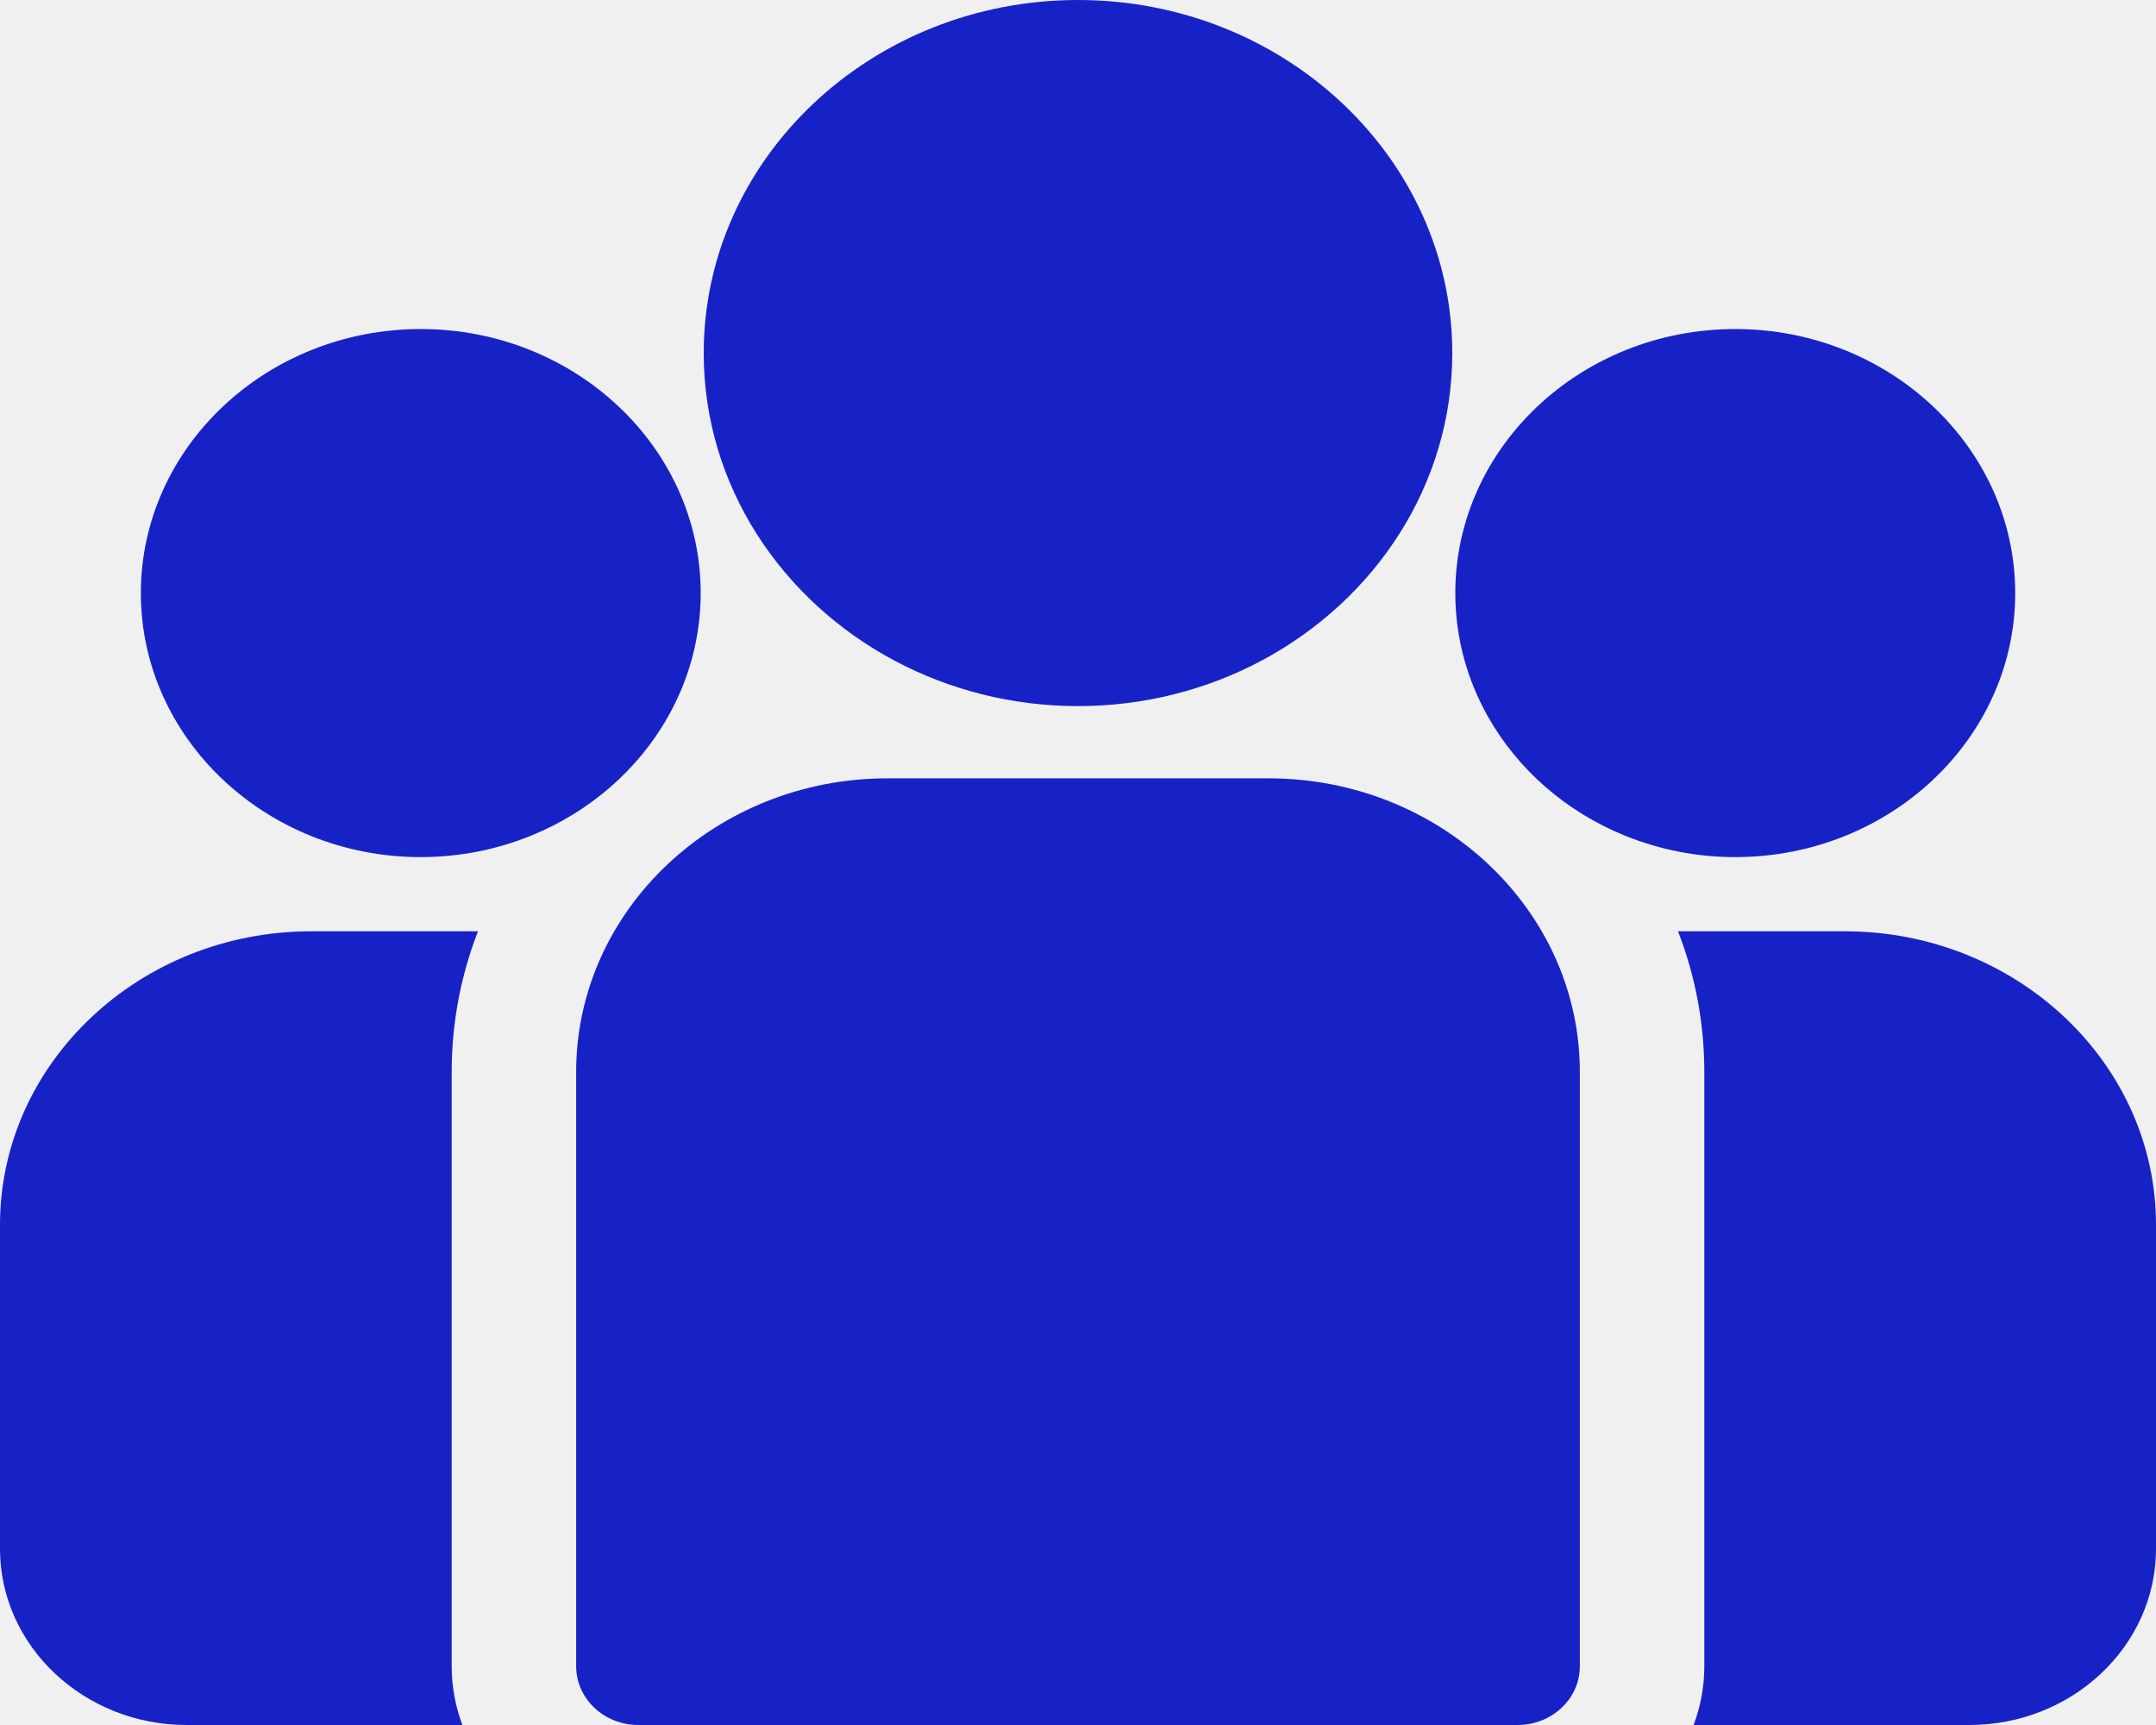
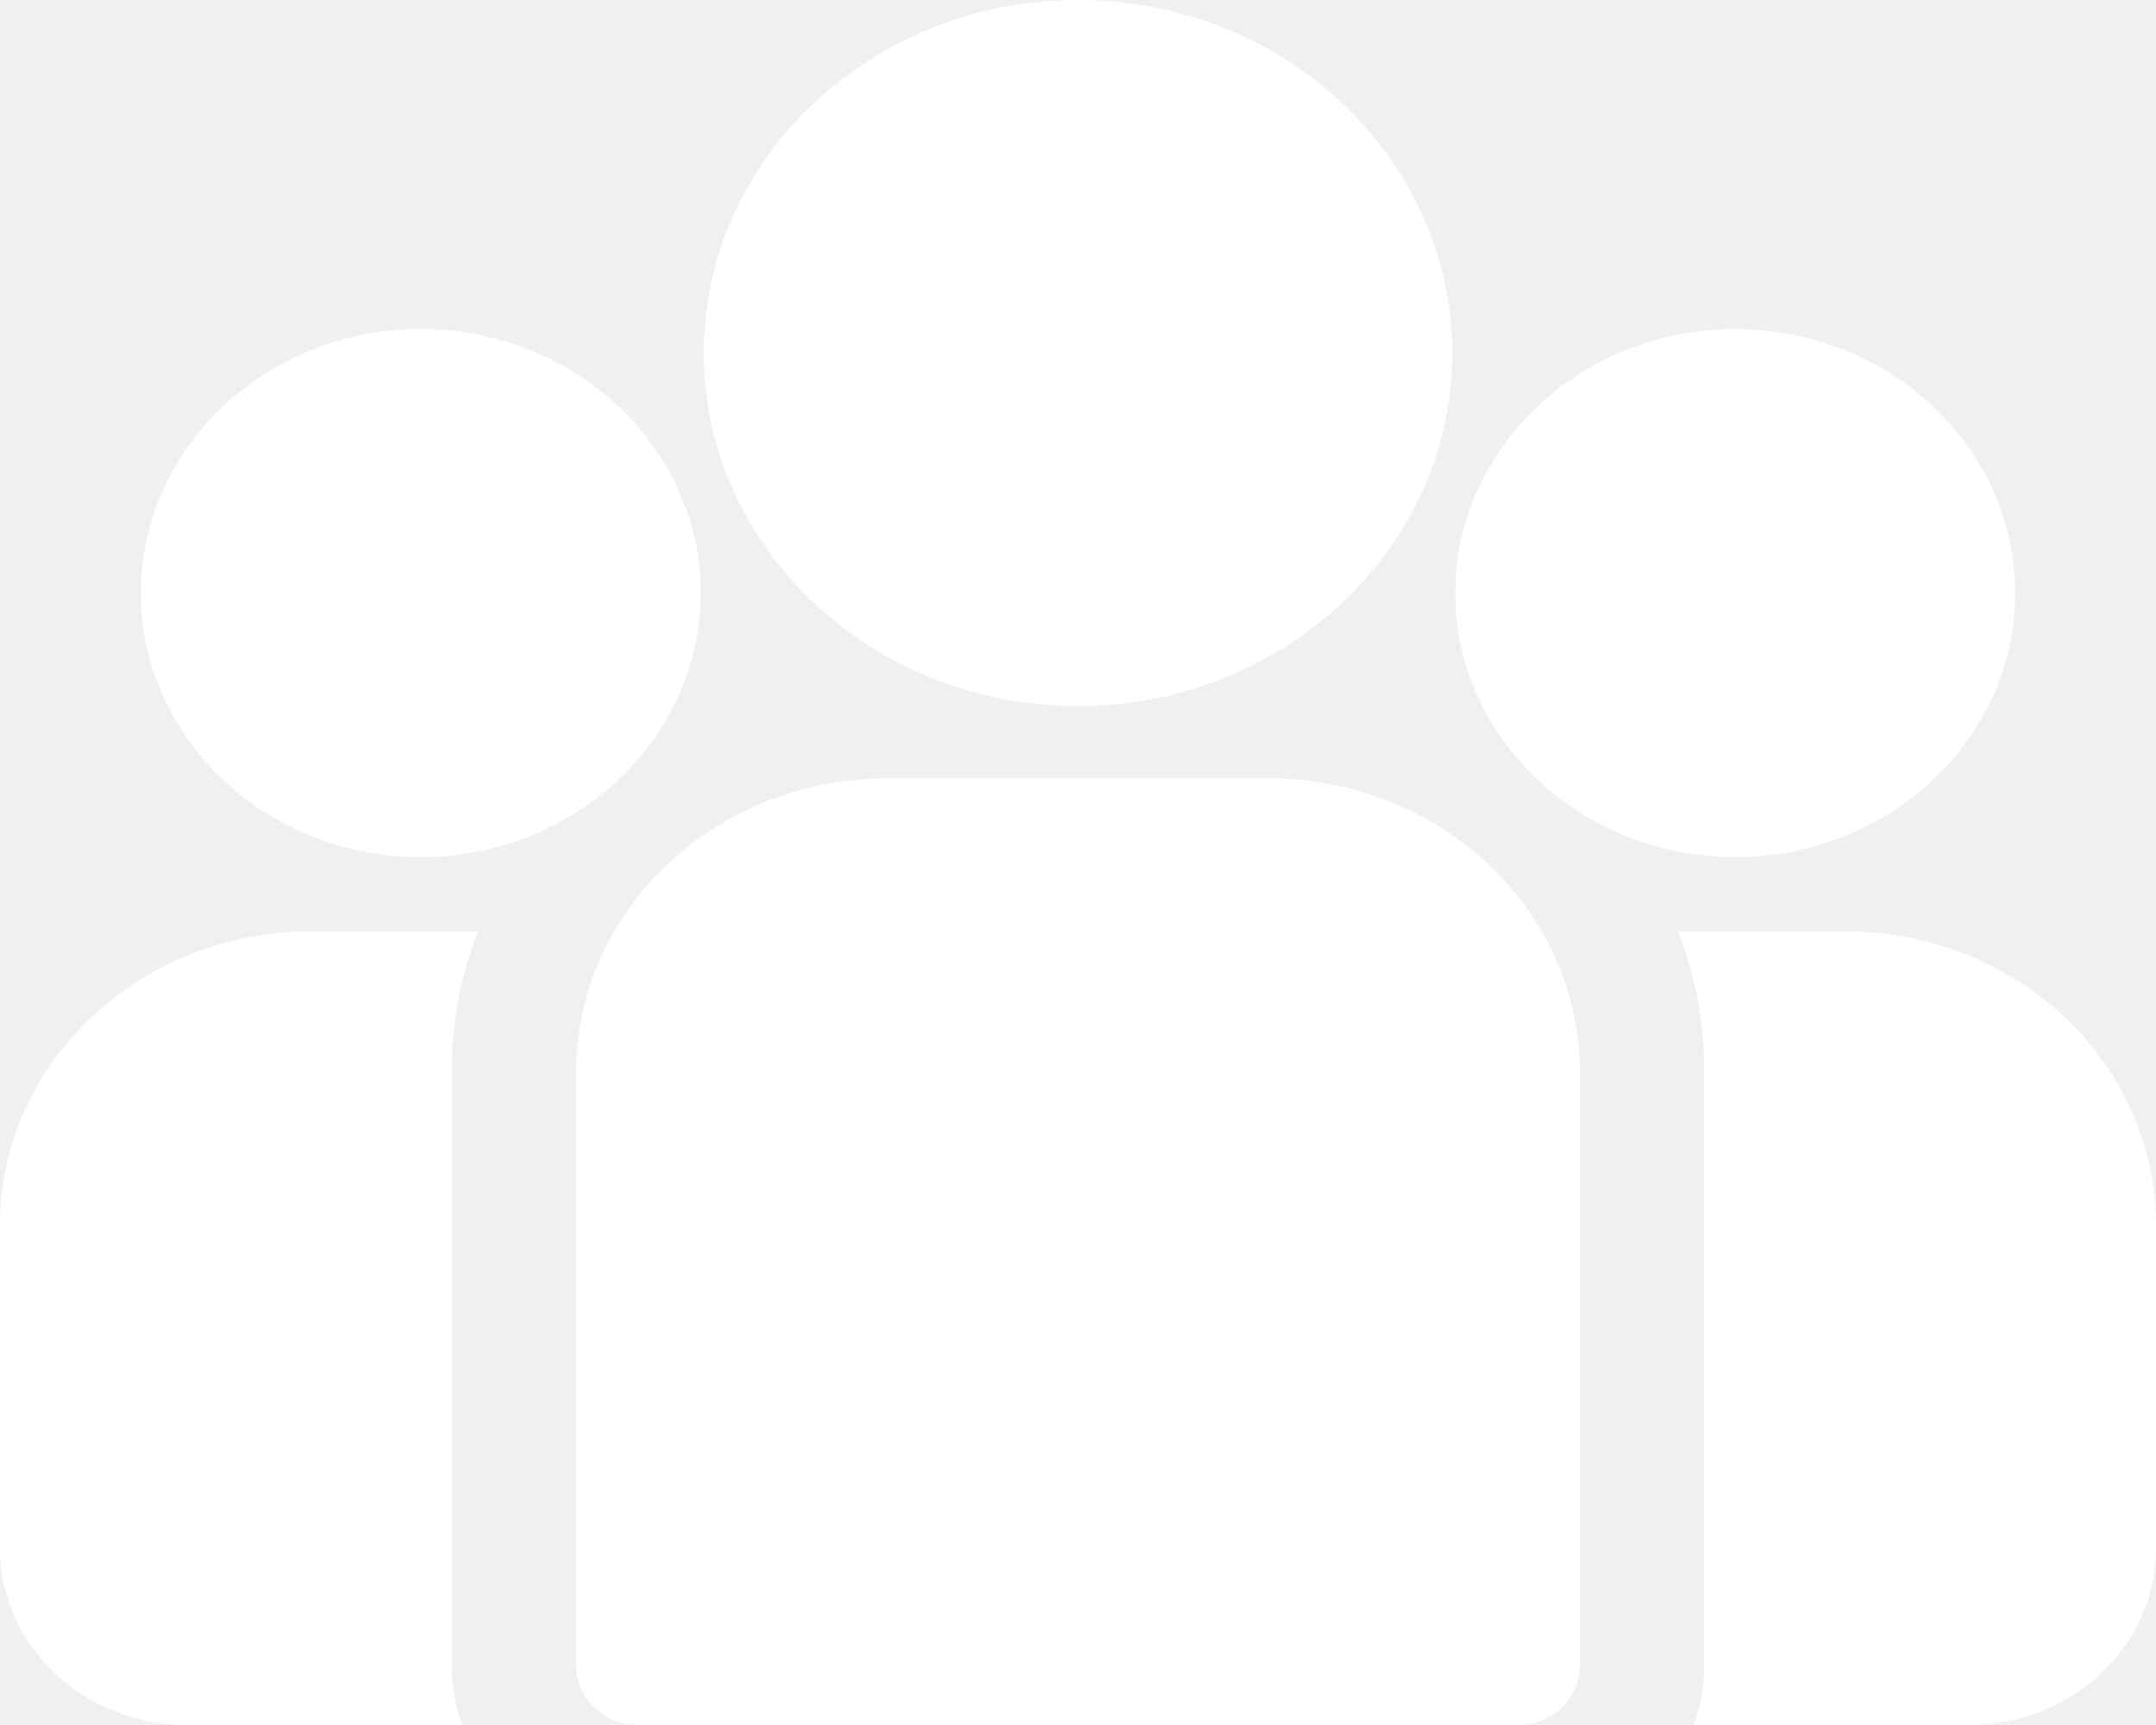
- <svg xmlns="http://www.w3.org/2000/svg" width="30" height="24" viewBox="0 0 30 24" fill="none">
-   <path d="M25.669 12.957H23.349C23.586 13.568 23.715 14.227 23.715 14.914V23.183C23.715 23.469 23.662 23.744 23.566 24H27.402C28.834 24 30 22.901 30 21.549V17.041C30 14.789 28.057 12.957 25.669 12.957Z" fill="#1722C6" />
-   <path d="M6.285 14.914C6.285 14.227 6.414 13.568 6.651 12.957H4.331C1.943 12.957 0 14.789 0 17.041V21.549C0 22.901 1.166 24 2.598 24H6.434C6.338 23.744 6.285 23.47 6.285 23.183V14.914Z" fill="#1722C6" />
-   <path d="M17.652 10.829H12.348C9.96 10.829 8.017 12.662 8.017 14.914V23.183C8.017 23.634 8.405 24 8.883 24H21.117C21.595 24 21.983 23.634 21.983 23.183V14.914C21.983 12.662 20.04 10.829 17.652 10.829Z" fill="#1722C6" />
-   <path d="M15 0C12.128 0 9.792 2.203 9.792 4.912C9.792 6.749 10.867 8.353 12.455 9.196C13.208 9.595 14.076 9.824 15 9.824C15.924 9.824 16.792 9.595 17.545 9.196C19.133 8.353 20.208 6.749 20.208 4.912C20.208 2.203 17.872 0 15 0Z" fill="#1722C6" />
-   <path d="M5.855 4.578C3.707 4.578 1.96 6.226 1.96 8.252C1.96 10.277 3.707 11.925 5.855 11.925C6.399 11.925 6.918 11.818 7.389 11.627C8.204 11.296 8.876 10.711 9.292 9.977C9.584 9.462 9.75 8.875 9.75 8.252C9.75 6.226 8.002 4.578 5.855 4.578Z" fill="#1722C6" />
-   <path d="M24.145 4.578C21.998 4.578 20.25 6.226 20.25 8.252C20.25 8.875 20.416 9.462 20.708 9.977C21.124 10.711 21.796 11.296 22.611 11.627C23.082 11.818 23.601 11.925 24.145 11.925C26.293 11.925 28.041 10.277 28.041 8.252C28.041 6.226 26.293 4.578 24.145 4.578Z" fill="#1722C6" />
+ <svg xmlns="http://www.w3.org/2000/svg" width="30" height="24" viewBox="0 0 30 24" fill="#fff">
+   <path d="M25.669 12.957H23.349C23.586 13.568 23.715 14.227 23.715 14.914V23.183C23.715 23.469 23.662 23.744 23.566 24H27.402C28.834 24 30 22.901 30 21.549V17.041C30 14.789 28.057 12.957 25.669 12.957Z" fill="inherit" />
+   <path d="M6.285 14.914C6.285 14.227 6.414 13.568 6.651 12.957H4.331C1.943 12.957 0 14.789 0 17.041V21.549C0 22.901 1.166 24 2.598 24H6.434C6.338 23.744 6.285 23.47 6.285 23.183V14.914Z" fill="inherit" />
+   <path d="M17.652 10.829H12.348C9.96 10.829 8.017 12.662 8.017 14.914V23.183C8.017 23.634 8.405 24 8.883 24H21.117C21.595 24 21.983 23.634 21.983 23.183V14.914C21.983 12.662 20.04 10.829 17.652 10.829Z" fill="inherit" />
+   <path d="M15 0C12.128 0 9.792 2.203 9.792 4.912C9.792 6.749 10.867 8.353 12.455 9.196C13.208 9.595 14.076 9.824 15 9.824C15.924 9.824 16.792 9.595 17.545 9.196C19.133 8.353 20.208 6.749 20.208 4.912C20.208 2.203 17.872 0 15 0Z" fill="inherit" />
+   <path d="M5.855 4.578C3.707 4.578 1.96 6.226 1.96 8.252C1.96 10.277 3.707 11.925 5.855 11.925C6.399 11.925 6.918 11.818 7.389 11.627C8.204 11.296 8.876 10.711 9.292 9.977C9.584 9.462 9.75 8.875 9.75 8.252C9.75 6.226 8.002 4.578 5.855 4.578Z" fill="inherit" />
+   <path d="M24.145 4.578C21.998 4.578 20.25 6.226 20.25 8.252C20.25 8.875 20.416 9.462 20.708 9.977C21.124 10.711 21.796 11.296 22.611 11.627C23.082 11.818 23.601 11.925 24.145 11.925C26.293 11.925 28.041 10.277 28.041 8.252C28.041 6.226 26.293 4.578 24.145 4.578Z" fill="inherit" />
</svg>
